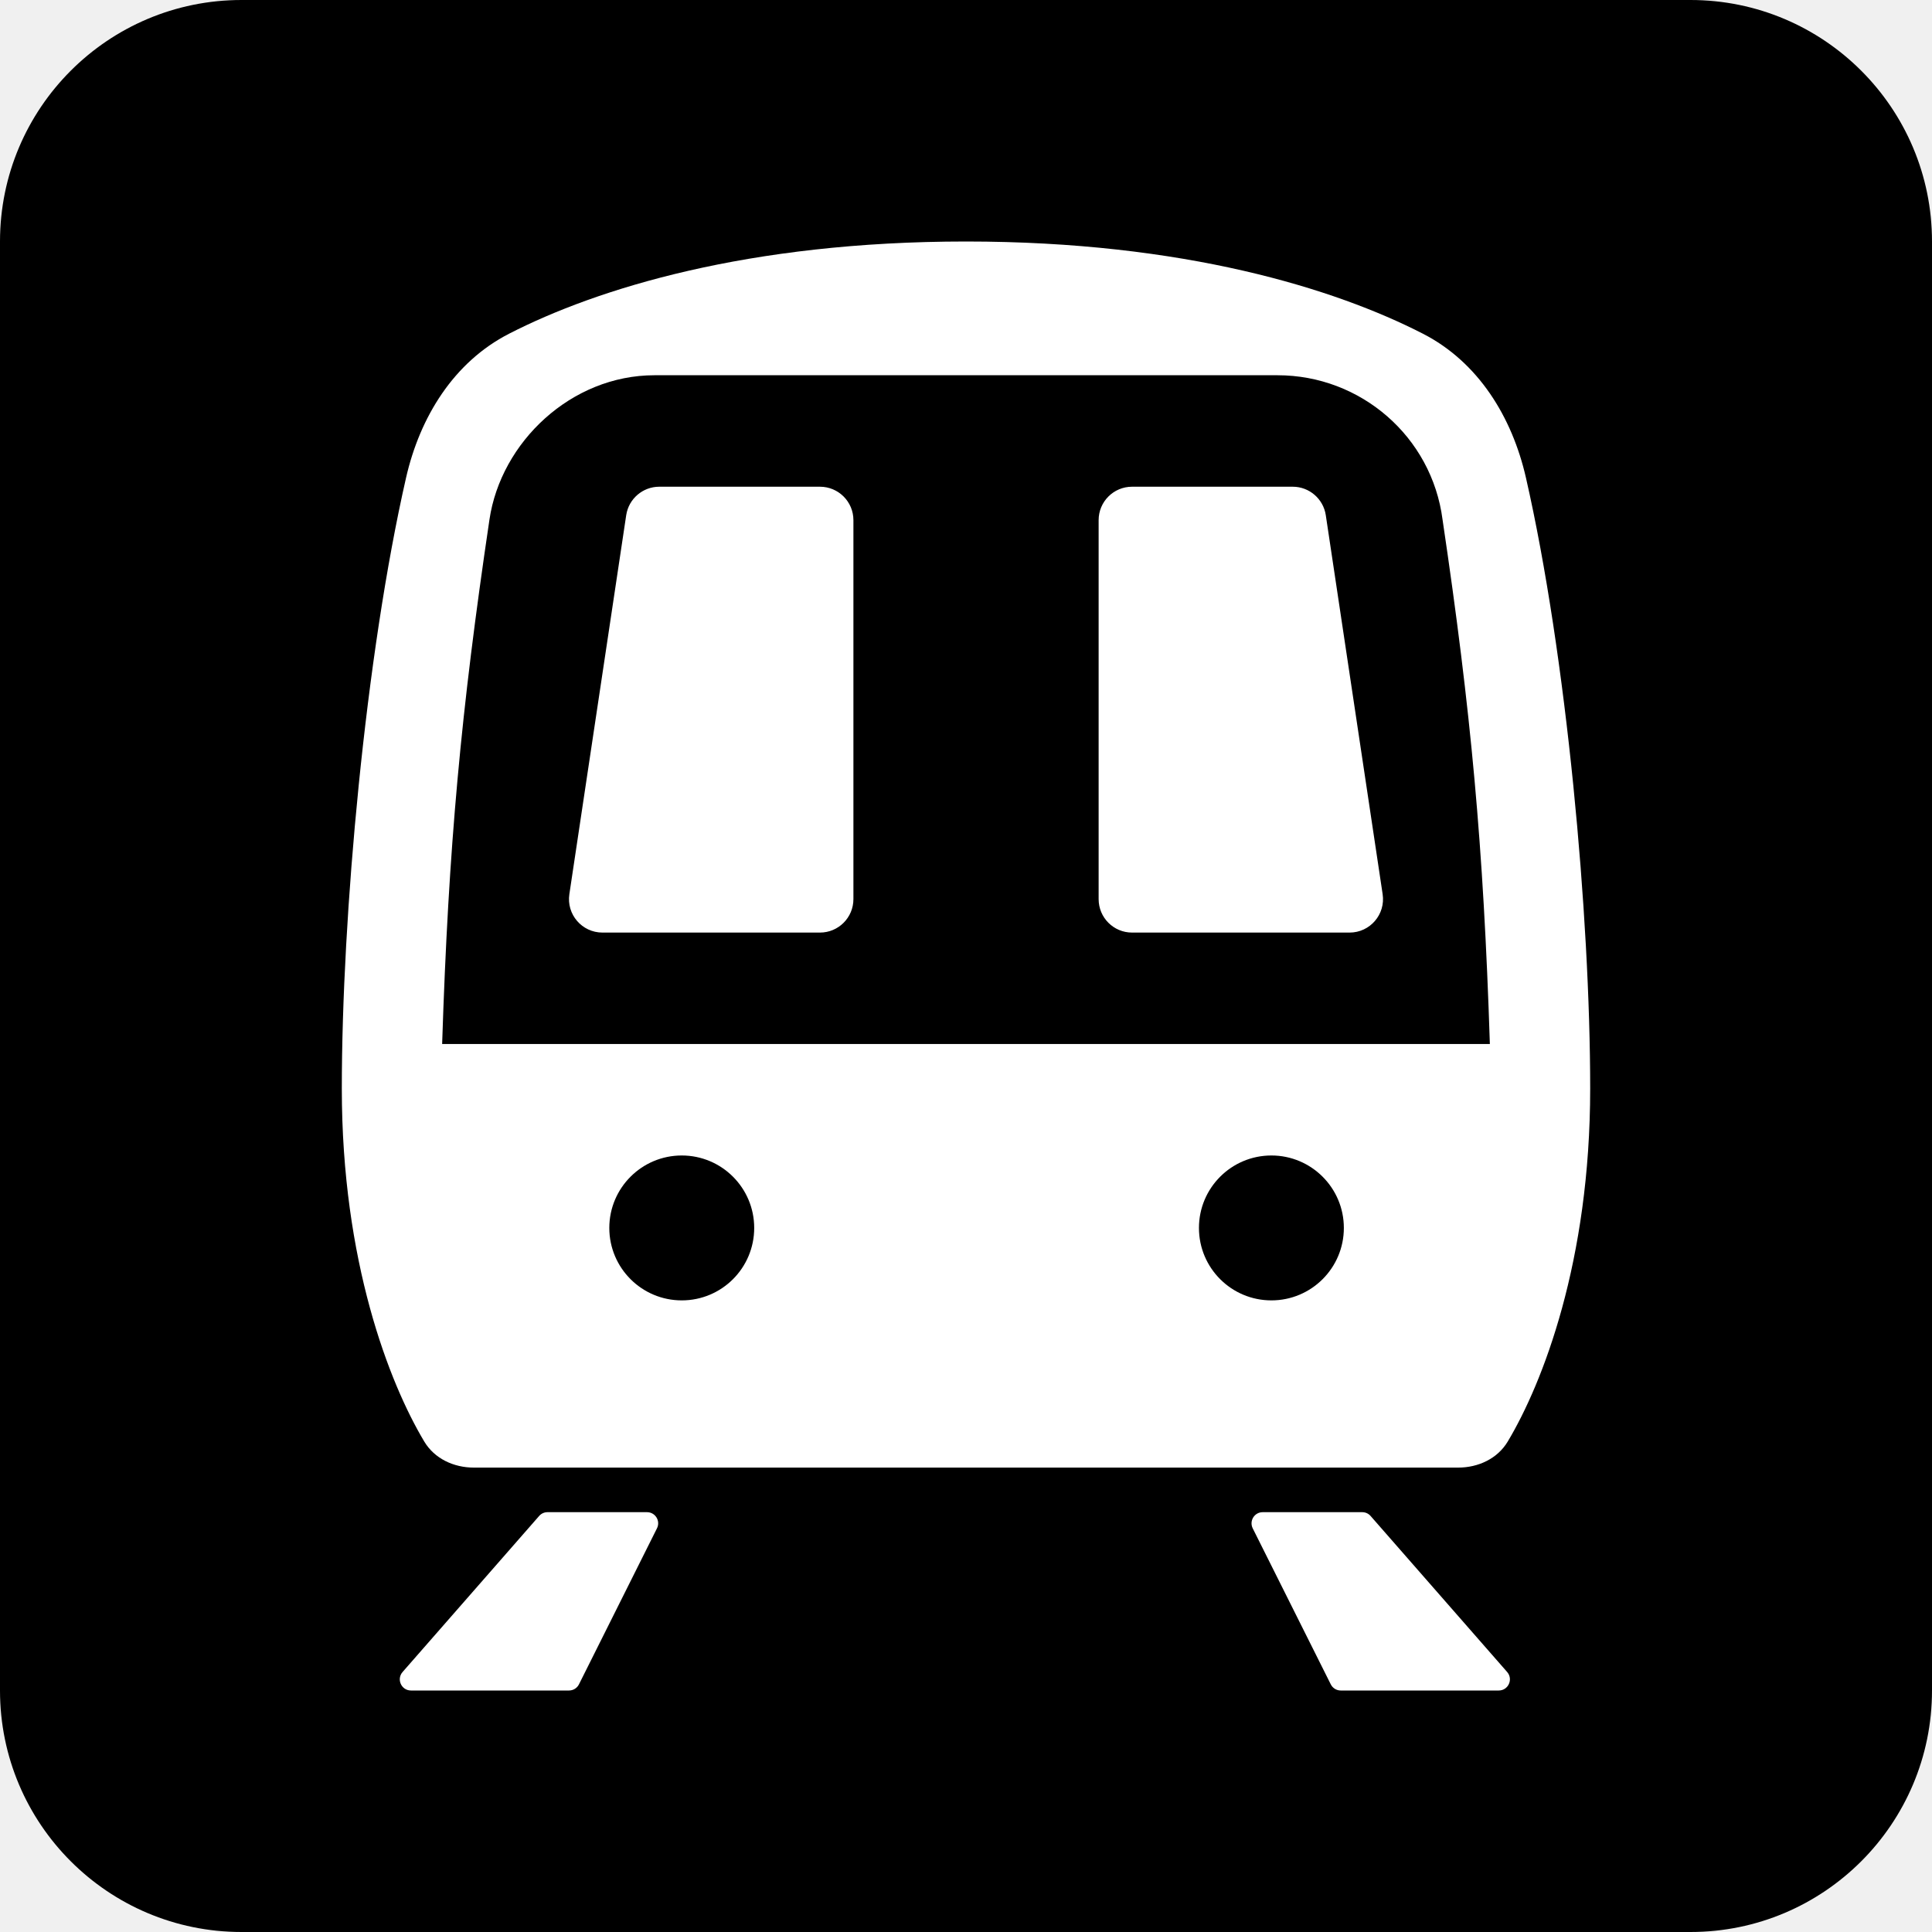
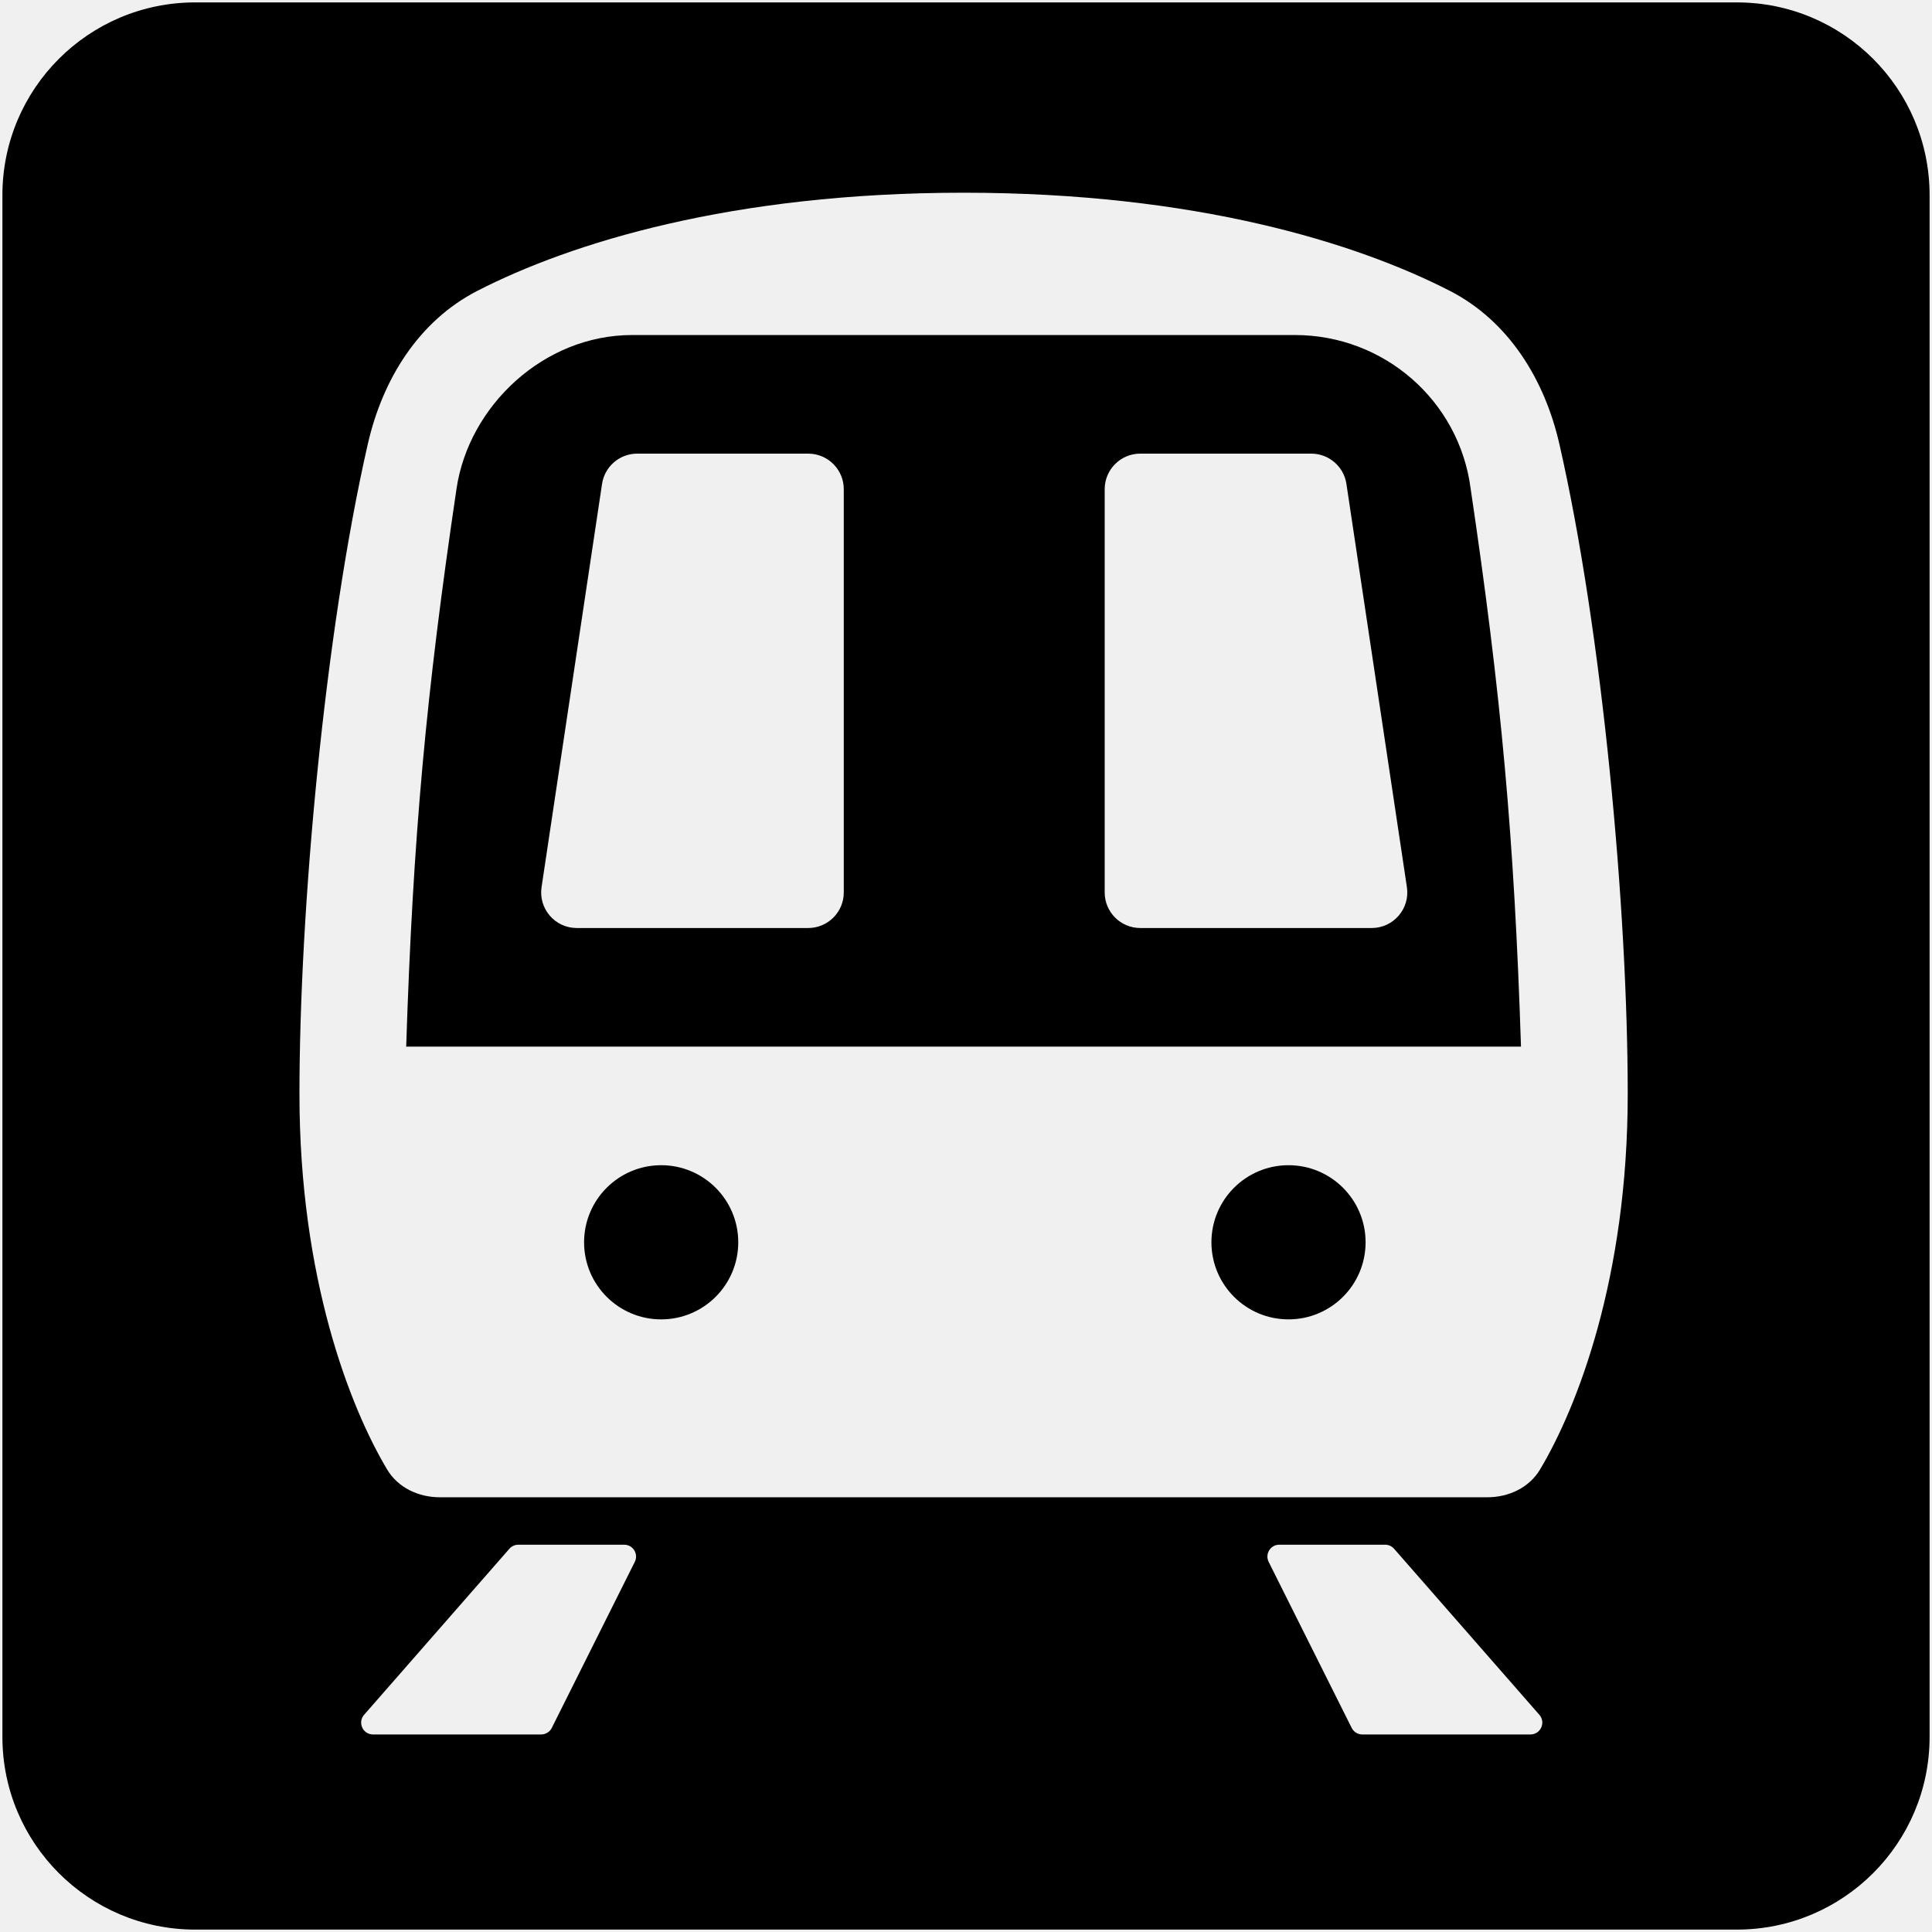
- <svg xmlns="http://www.w3.org/2000/svg" width="40" height="40" viewBox="0 0 40 40" fill="none">
-   <rect width="40" height="40" rx="5" fill="black" />
-   <path d="M11.788 18.513L12.965 10.666C13.016 10.328 13.307 10.077 13.649 10.077H16.976C17.359 10.077 17.669 10.387 17.669 10.769V18.615C17.669 18.998 17.359 19.308 16.976 19.308H12.473C12.049 19.308 11.725 18.931 11.788 18.513Z" fill="white" />
-   <path d="M28.626 18.513L27.449 10.666C27.398 10.328 27.107 10.077 26.765 10.077H23.438C23.055 10.077 22.746 10.387 22.746 10.769V18.615C22.746 18.998 23.055 19.308 23.438 19.308H27.942C28.365 19.308 28.689 18.931 28.626 18.513Z" fill="white" />
-   <path fill-rule="evenodd" clip-rule="evenodd" d="M8.783 29.844C8.06 28.634 7.077 26.116 7.077 22.538C7.077 18.97 7.566 13.576 8.407 9.891C8.694 8.633 9.394 7.496 10.542 6.908C12.356 5.978 15.482 5 20 5C24.518 5 27.644 5.978 29.458 6.908C30.606 7.496 31.306 8.633 31.593 9.891C32.434 13.576 32.923 18.97 32.923 22.538C32.923 26.116 31.94 28.634 31.217 29.844C31.004 30.201 30.605 30.385 30.19 30.385H9.81C9.395 30.385 8.996 30.201 8.783 29.844ZM10.134 10.755C9.544 14.728 9.286 17.52 9.154 21.615H30.846C30.714 17.52 30.456 14.728 29.866 10.755C29.643 9.043 28.176 7.769 26.449 7.769H13.551C11.824 7.769 10.372 9.154 10.134 10.755ZM14.115 26.923C14.944 26.923 15.615 26.252 15.615 25.423C15.615 24.595 14.944 23.923 14.115 23.923C13.287 23.923 12.615 24.595 12.615 25.423C12.615 26.252 13.287 26.923 14.115 26.923ZM26.323 26.923C27.151 26.923 27.823 26.252 27.823 25.423C27.823 24.595 27.151 23.923 26.323 23.923C25.494 23.923 24.823 24.595 24.823 25.423C24.823 26.252 25.494 26.923 26.323 26.923Z" fill="white" />
-   <path d="M11.162 31.387L8.335 34.617C8.204 34.767 8.31 35 8.509 35H11.78C11.868 35 11.948 34.951 11.987 34.872L13.602 31.642C13.679 31.488 13.567 31.308 13.396 31.308H11.335C11.269 31.308 11.206 31.336 11.162 31.387Z" fill="white" />
-   <path d="M28.377 31.387L31.204 34.617C31.334 34.767 31.228 35 31.03 35H27.758C27.671 35 27.591 34.951 27.552 34.872L25.936 31.642C25.86 31.488 25.971 31.308 26.143 31.308H28.203C28.27 31.308 28.333 31.336 28.377 31.387Z" fill="white" />
+ <svg xmlns="http://www.w3.org/2000/svg" width="401" height="401" viewBox="0 0 401 401" fill="none">
+   <path d="M360.5 0.5C382.591 0.5 400.5 18.409 400.5 40.5V360.5C400.5 382.591 382.591 400.5 360.5 400.5H40.5C18.409 400.5 0.5 382.591 0.5 360.5V40.5C0.5 18.409 18.409 0.5 40.5 0.5H360.5ZM107.578 320.615C106.868 320.615 106.193 320.922 105.726 321.456L75.572 355.918C74.18 357.51 75.31 360 77.425 360H112.325C113.257 360 114.109 359.473 114.526 358.64L131.757 324.178C132.575 322.541 131.385 320.615 129.556 320.615H107.578ZM265.521 320.615C263.692 320.615 262.501 322.541 263.319 324.178L280.551 358.64C280.968 359.473 281.82 360 282.752 360H317.652C319.767 360 320.897 357.51 319.505 355.918L289.351 321.456C288.883 320.922 288.208 320.615 287.498 320.615H265.521ZM200 40C151.809 40 118.46 50.429 99.111 60.35C86.87 66.626 79.4 78.755 76.34 92.167C67.37 131.478 62.154 189.013 62.154 227.077C62.154 265.232 72.635 292.091 80.353 305.004C82.626 308.806 86.877 310.77 91.307 310.77H308.693C313.123 310.77 317.374 308.806 319.646 305.004C327.365 292.091 337.846 265.232 337.846 227.077C337.846 189.014 332.63 131.478 323.66 92.167C320.6 78.755 313.13 66.626 300.889 60.35C281.54 50.429 248.191 40 200 40ZM137.23 241.846C146.067 241.846 153.23 249.009 153.23 257.846C153.23 266.682 146.067 273.846 137.23 273.846C128.394 273.846 121.23 266.682 121.23 257.846C121.231 249.009 128.394 241.846 137.23 241.846ZM267.439 241.846C276.276 241.846 283.439 249.009 283.439 257.846C283.439 266.682 276.276 273.846 267.439 273.846C258.603 273.845 251.439 266.682 251.439 257.846C251.44 249.009 258.603 241.846 267.439 241.846ZM268.786 69.538C287.21 69.538 302.858 83.123 305.239 101.393C311.53 143.767 314.281 173.543 315.692 217.23H84.308C85.719 173.543 88.47 143.767 94.761 101.393C97.297 84.308 112.79 69.538 131.214 69.538H268.786ZM132.261 94.154C128.605 94.154 125.5 96.829 124.958 100.443L112.404 184.136C111.735 188.6 115.192 192.615 119.707 192.615H167.748C171.826 192.615 175.132 189.309 175.132 185.23V101.538C175.132 97.46 171.826 94.155 167.748 94.154H132.261ZM236.671 94.154C232.593 94.154 229.286 97.46 229.286 101.538V185.23C229.286 189.309 232.592 192.615 236.671 192.615H284.711C289.226 192.615 292.683 188.6 292.014 184.136L279.46 100.443C278.918 96.828 275.813 94.154 272.157 94.154H236.671Z" fill="black" />
</svg>
